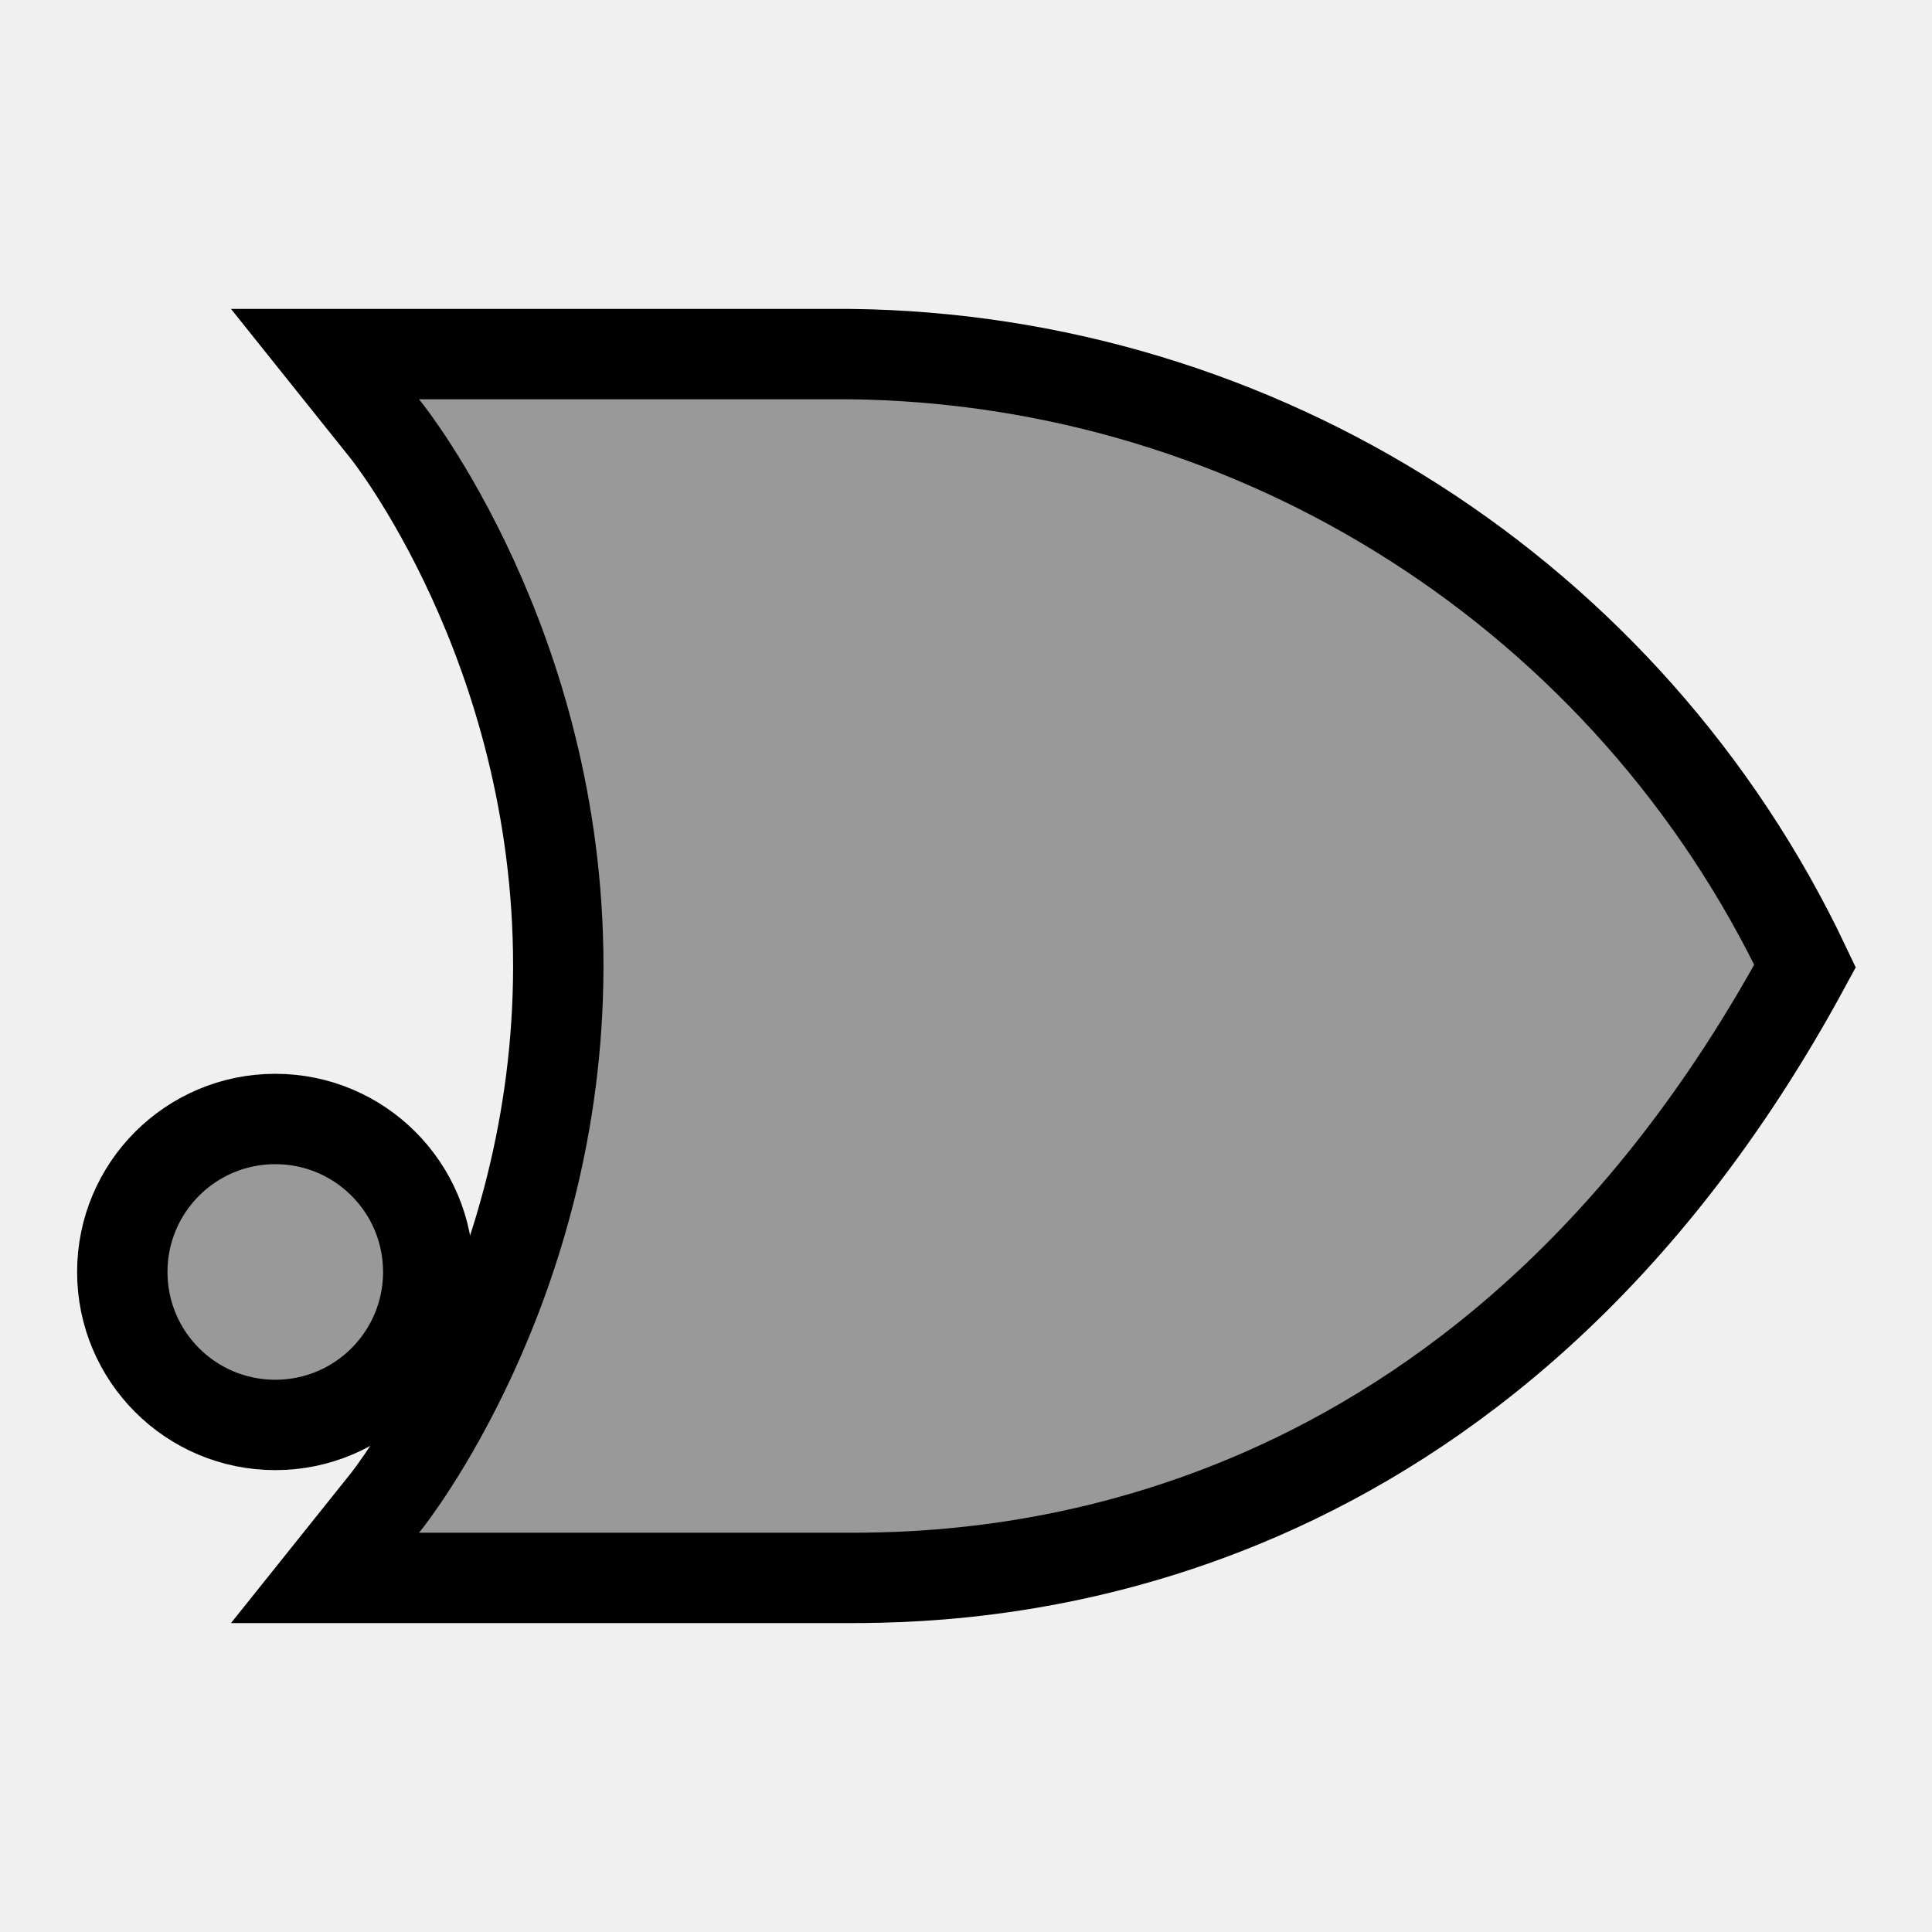
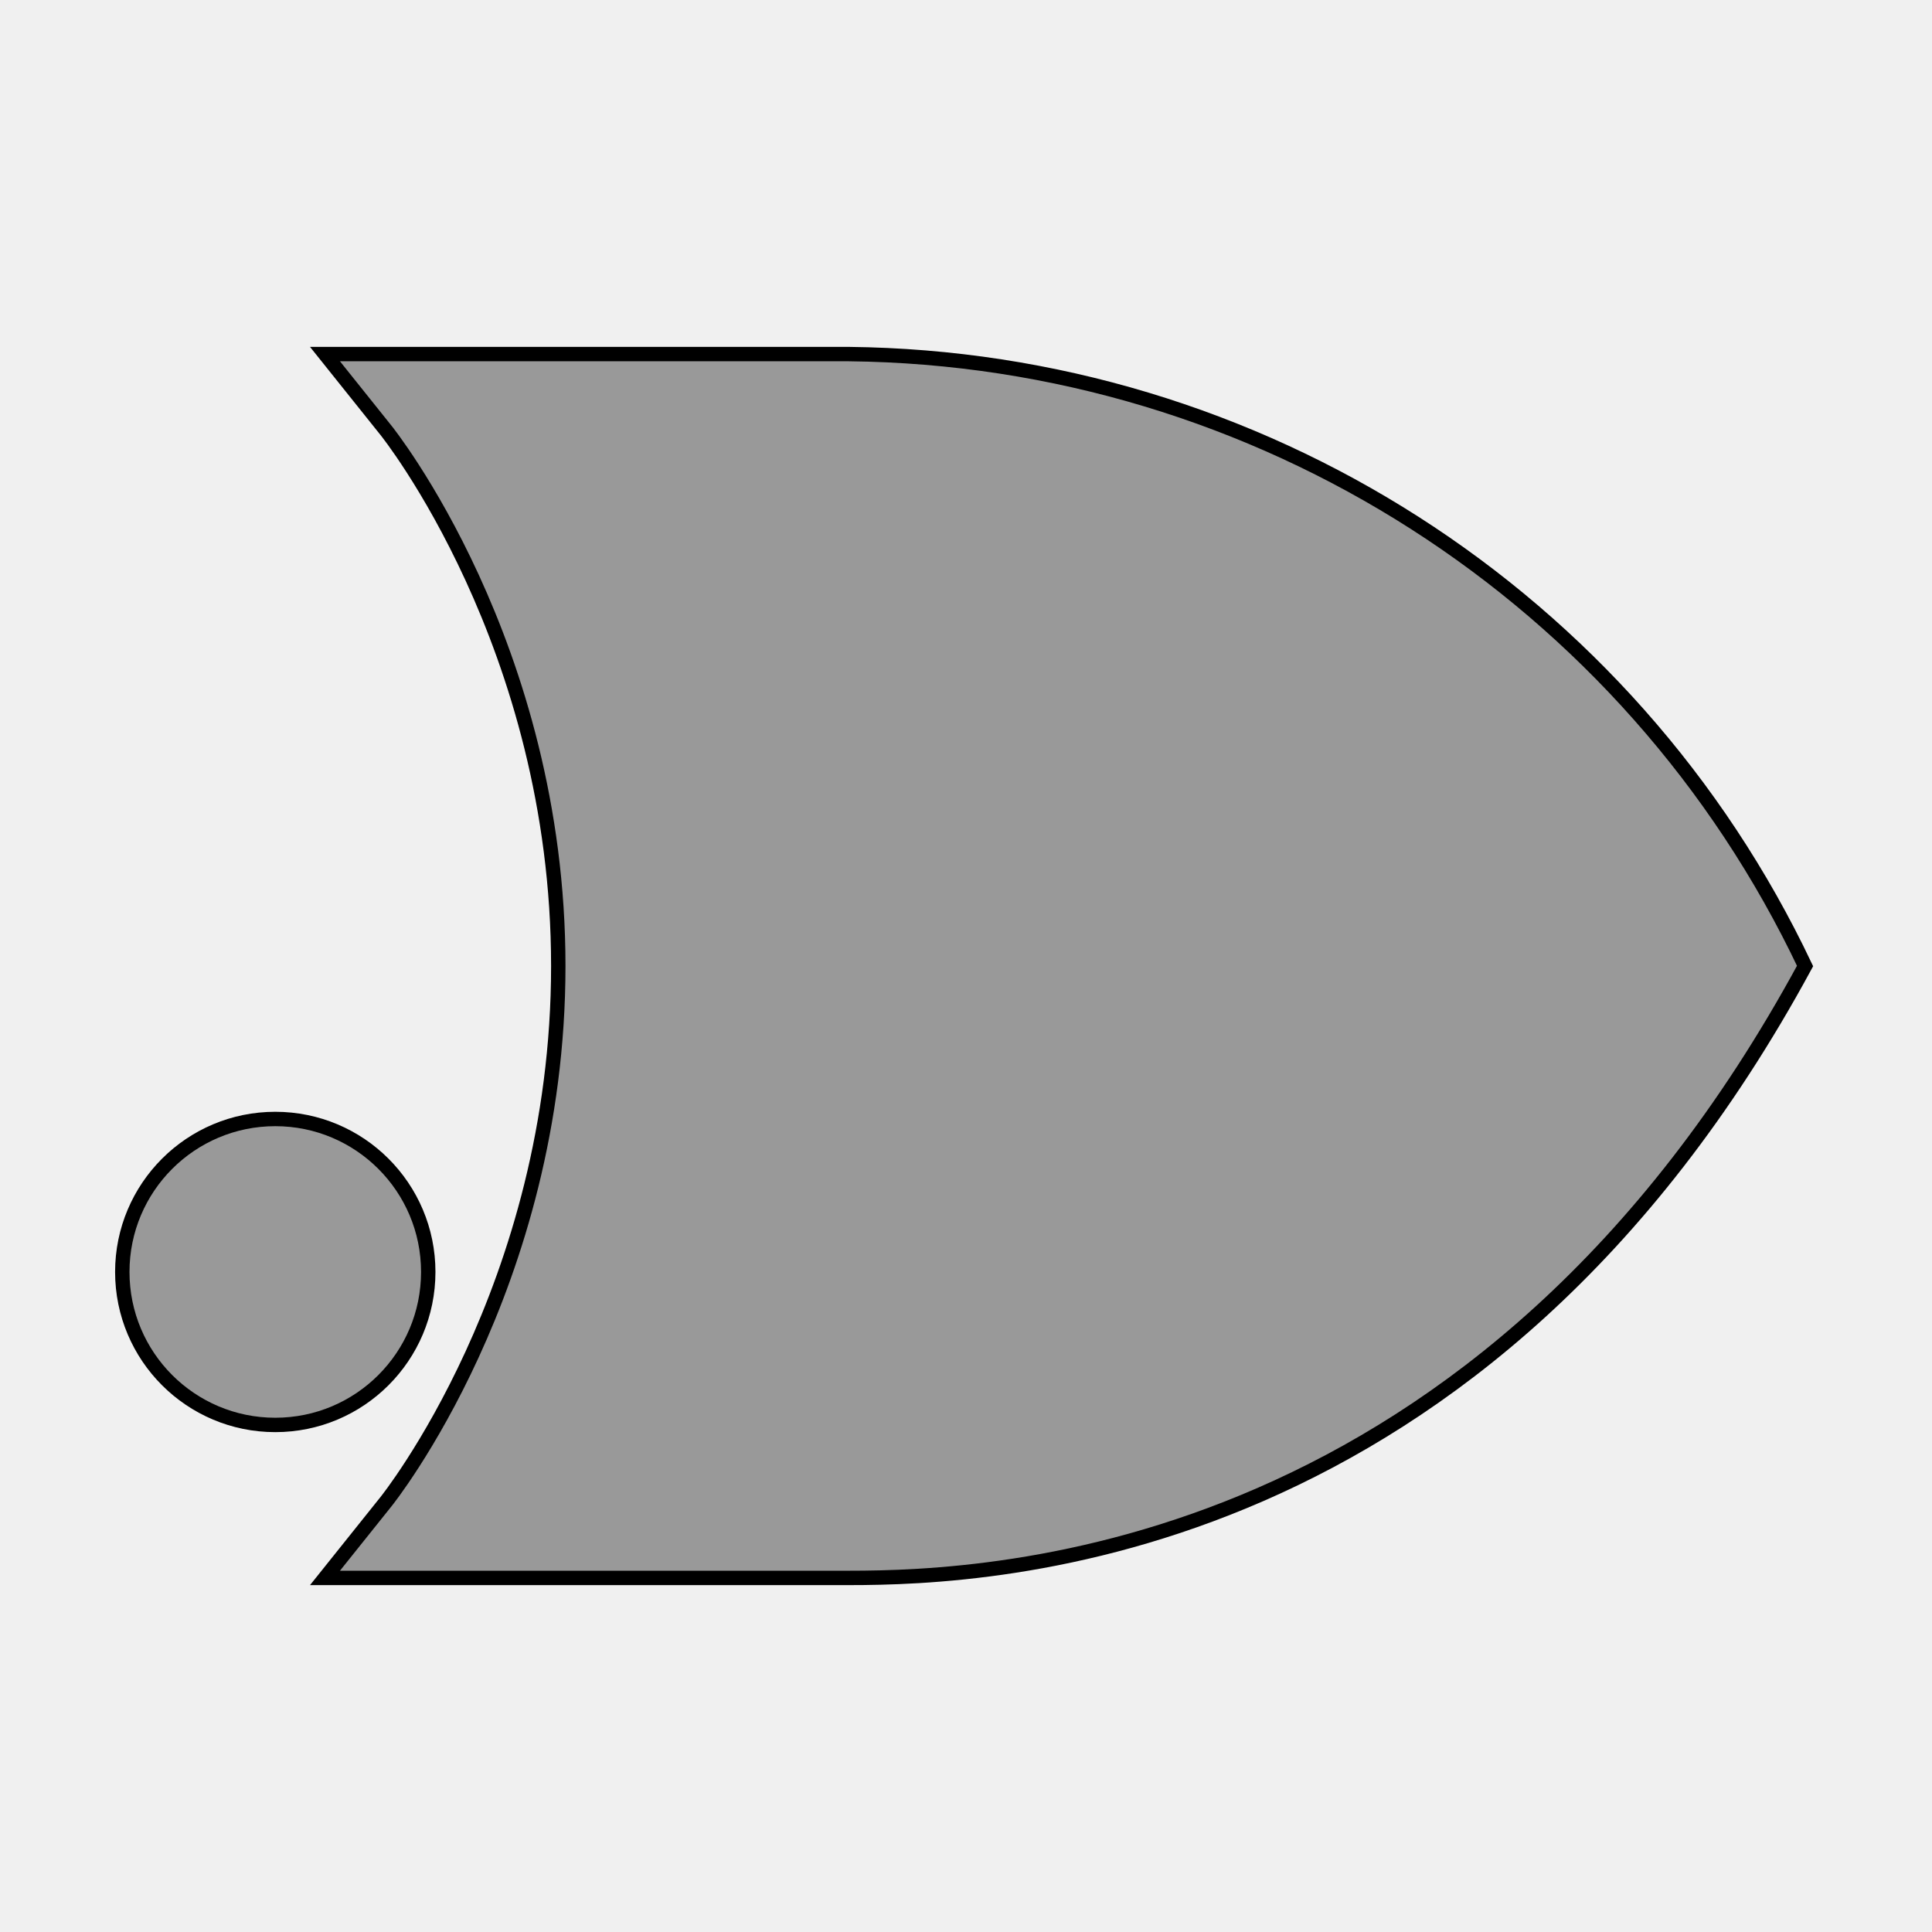
<svg xmlns="http://www.w3.org/2000/svg" version="1.1" id="svg4" width="180" height="180">
  <defs id="defs4" />
-   <g model-id="l_0_727" data-type="AOrNotB" id="j_3646" class="joint-cell joint-type-aornotb joint-element joint-theme-default" magnet="false" fill="#ffffff" stroke="none" transform="translate(3741.625,796.2136)" style="stroke-width:30;stroke-dasharray:none;fill:#999999;stroke:#000000;stroke-opacity:1">
-     <g joint-selector="body" id="v-28843" stroke="#000000" stroke-width="2" transform="matrix(3.563184,0,0,3.563184,-3762.3,-763.2245)" style="stroke-width:8.419;stroke-dasharray:none;fill:#999999;stroke:#000000;stroke-opacity:1">
-       <path joint-selector="gate" id="v-28841" d="m 14.3,0 1.6,2 c 0,0 4.5,5.6 4.5,14 0,8.4 -4.5,14 -4.5,14 l -1.6,2 H 28 c 3.8,0 16.6,-0.5 25,-16 v 0 A 28,28 0 0 0 28,0 H 16.8 Z" vector-effect="non-scaling-stroke" class="body gate" style="stroke-width:8.419;stroke-dasharray:none;fill:#999999;stroke:#000000;stroke-opacity:1" />
-       <circle stroke="#000000" stroke-width="2px" cx="13" cy="24" r="4" joint-selector="neg_bubble" id="v-28842" vector-effect="non-scaling-stroke" class="body" style="stroke-width:8.419;stroke-dasharray:none;fill:#999999;stroke:#000000;stroke-opacity:1" />
+   <g model-id="l_0_727" data-type="AOrNotB" id="j_3646" class="joint-cell joint-type-aornotb joint-element joint-theme-default" magnet="false" fill="#ffffff" stroke="none" transform="translate(3741.625,796.2136)" style="stroke-width:4.777;stroke-dasharray:none;fill:#999999;stroke:#000000;stroke-opacity:1">
+     <g joint-selector="body" id="v-28843" stroke="#000000" stroke-width="2" transform="matrix(3.563184,0,0,3.563184,-3762.3,-763.2245)" style="stroke-width:1.341;stroke-dasharray:none;fill:#999999;stroke:#000000;stroke-opacity:1">
+       <path joint-selector="gate" id="v-28841" d="m 14.3,0 1.6,2 c 0,0 4.5,5.6 4.5,14 0,8.4 -4.5,14 -4.5,14 l -1.6,2 H 28 c 3.8,0 16.6,-0.5 25,-16 v 0 A 28,28 0 0 0 28,0 H 16.8 Z" vector-effect="non-scaling-stroke" class="body gate" style="stroke-width:1.341;stroke-dasharray:none;fill:#999999;stroke:#000000;stroke-opacity:1" />
+       <circle stroke="#000000" stroke-width="2px" cx="13" cy="24" r="4" joint-selector="neg_bubble" id="v-28842" vector-effect="non-scaling-stroke" class="body" style="stroke-width:1.341;stroke-dasharray:none;fill:#999999;stroke:#000000;stroke-opacity:1" />
    </g>
  </g>
</svg>
